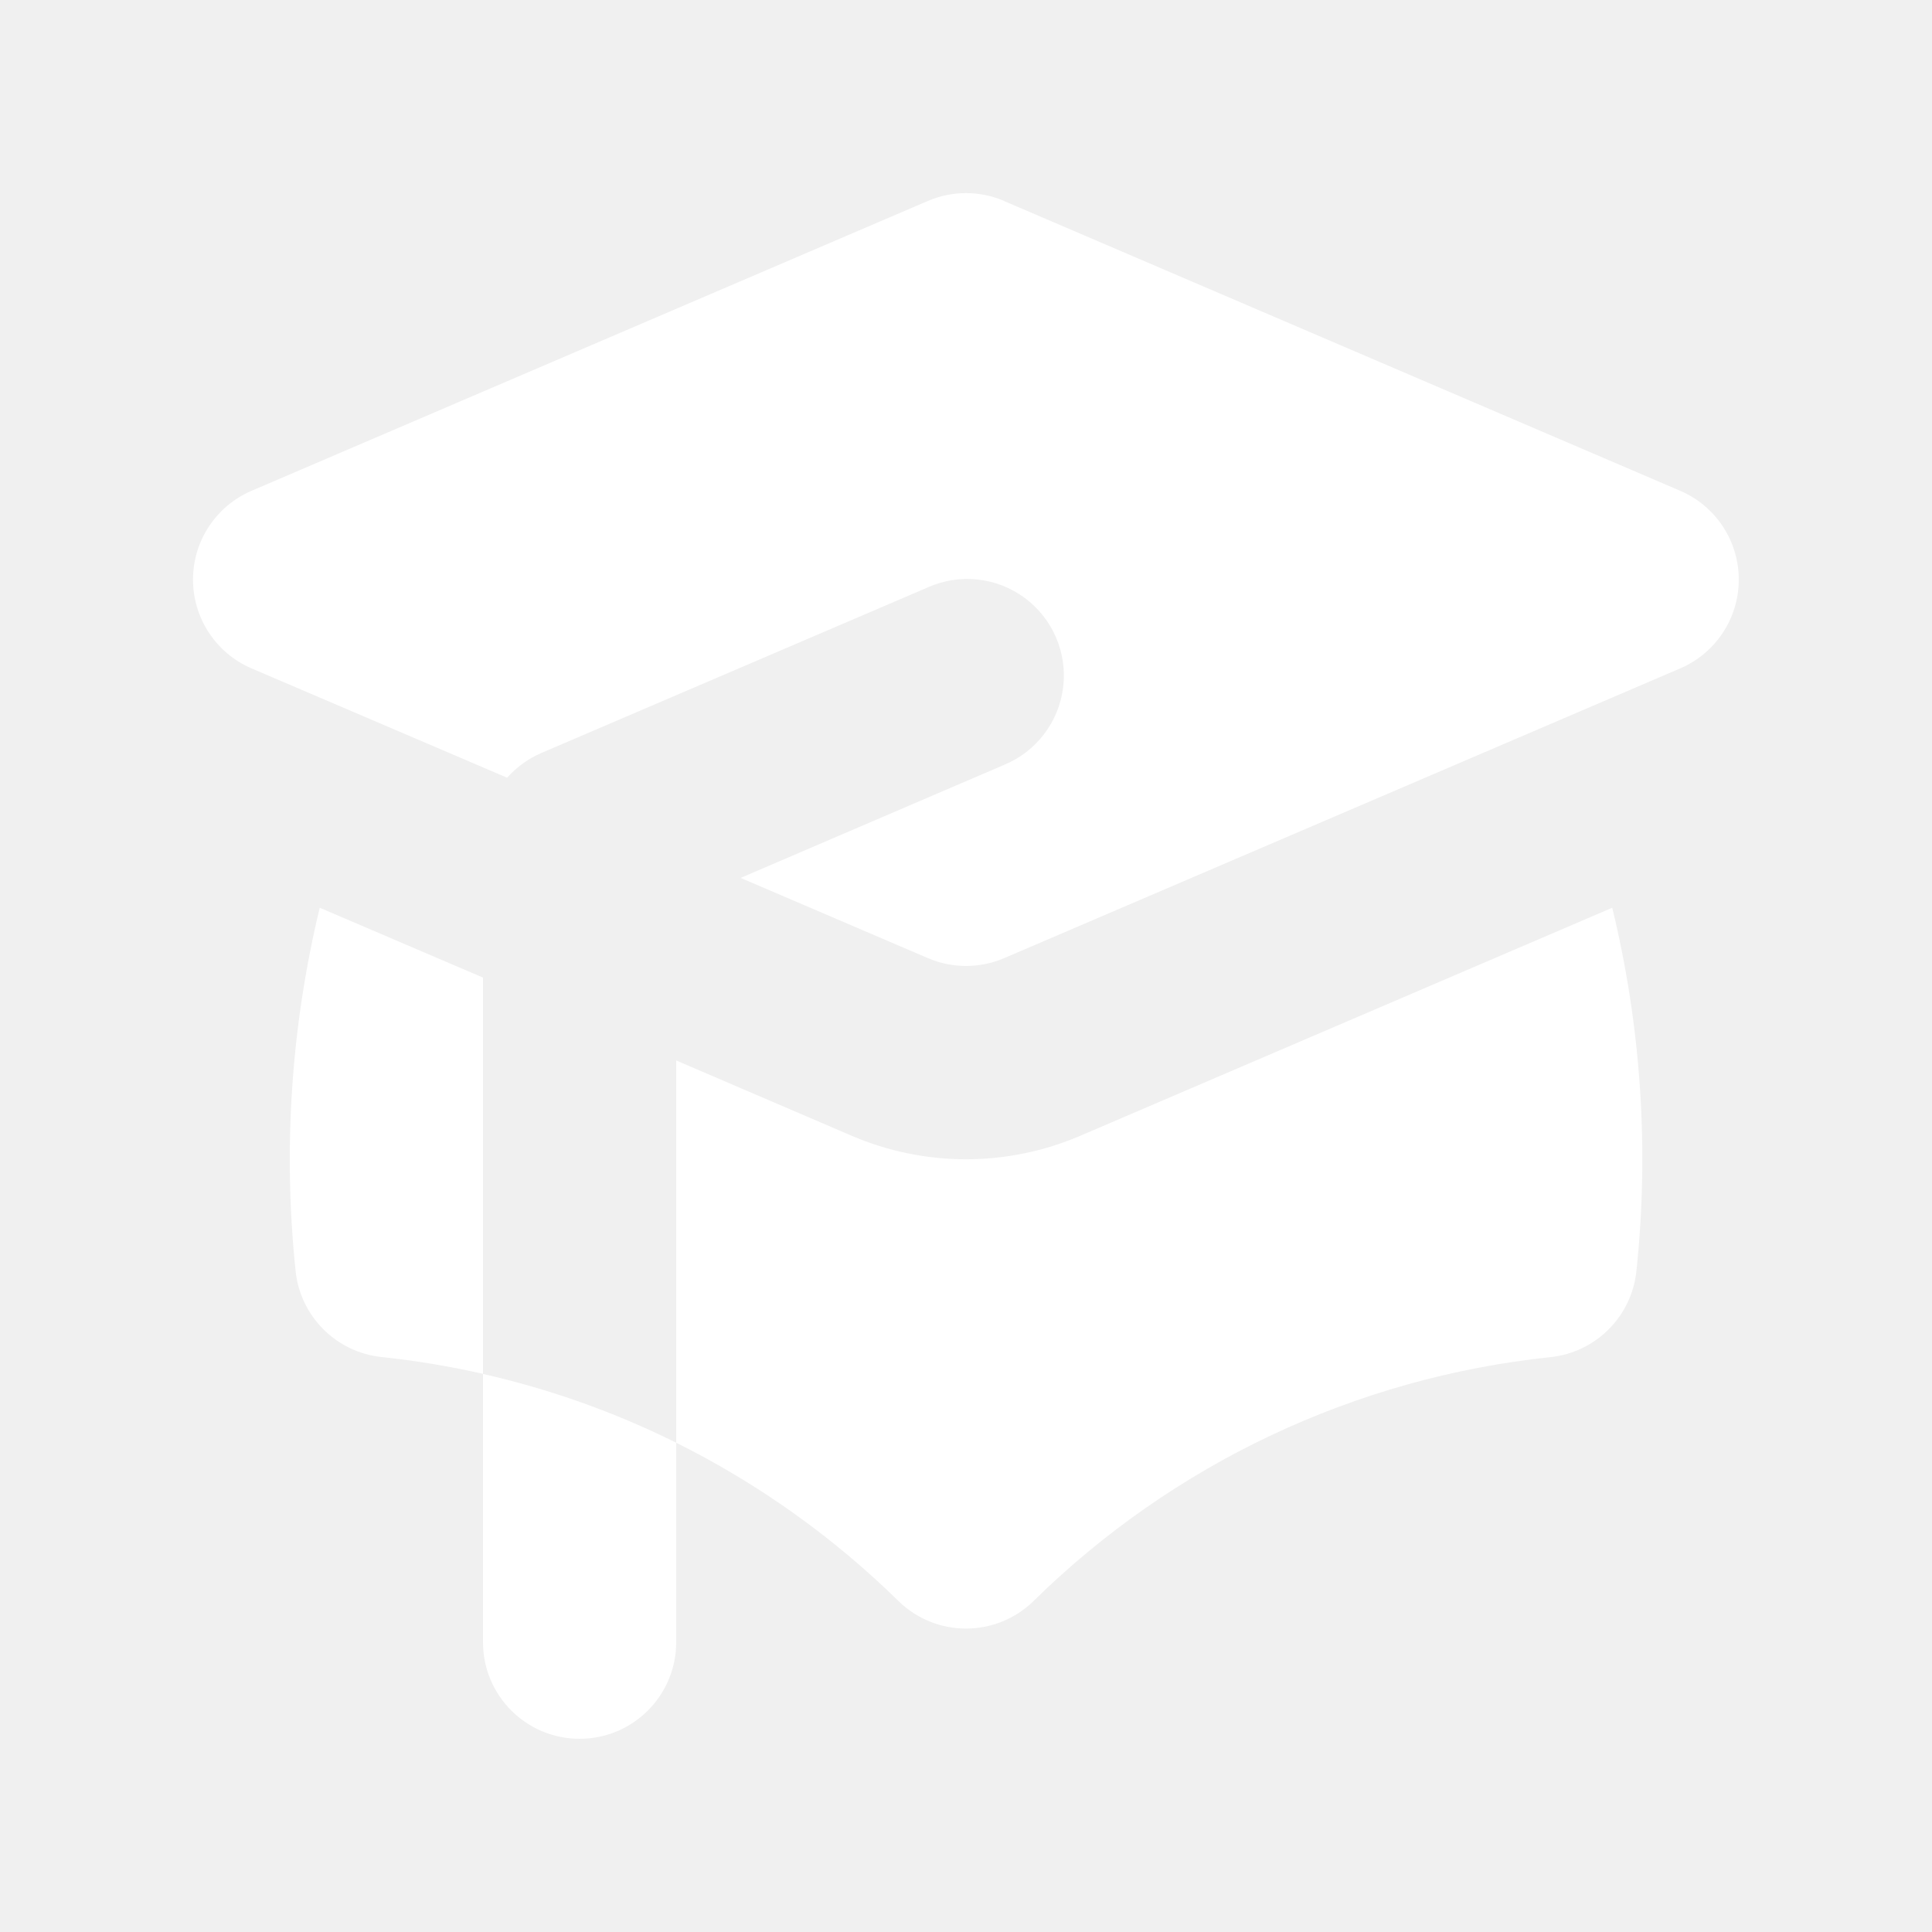
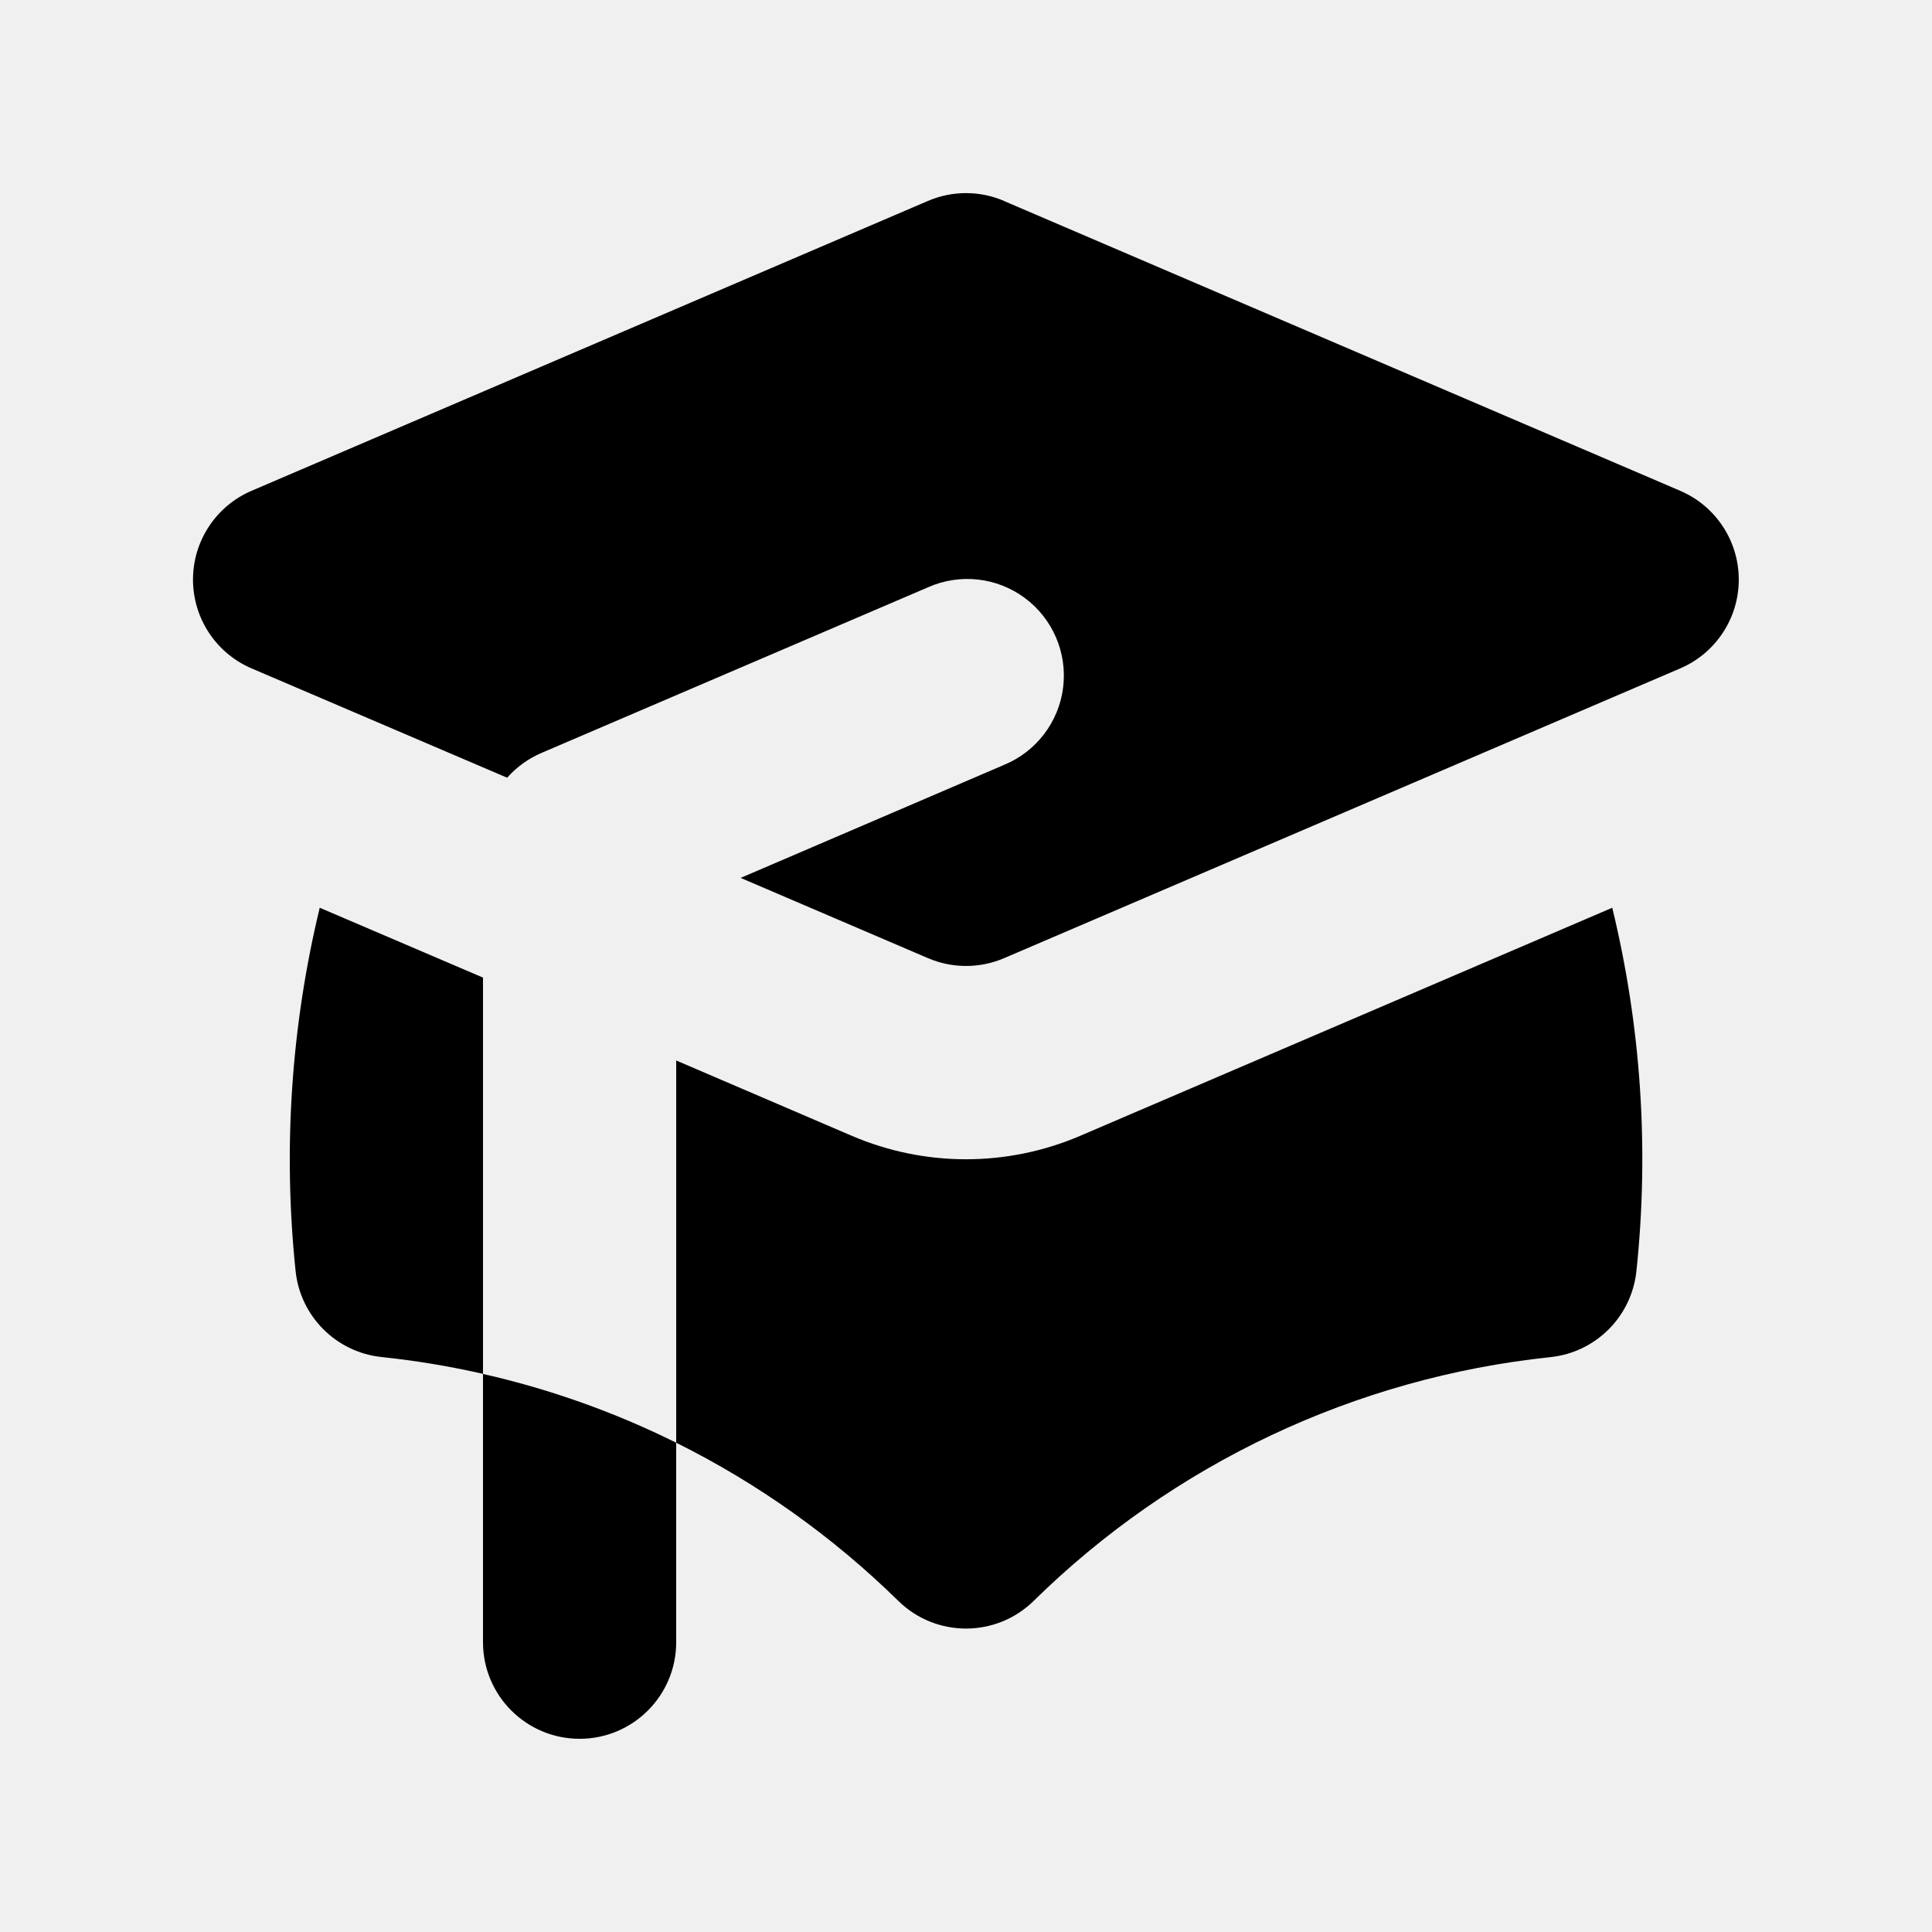
- <svg xmlns="http://www.w3.org/2000/svg" class="h-5 w-5" viewBox="0 0 20 20" fill="white">
+ <svg xmlns="http://www.w3.org/2000/svg" class="h-5 w-5" viewBox="0 0 20 20" fill="black">
  <path d="M10.394 2.08a1 1 0 00-.788 0l-7 3a1 1 0 000 1.84L5.25 8.051a.999.999 0 01.356-.257l4-1.714a1 1 0 11.788 1.838L7.667 9.088l1.94.831a1 1 0 00.787 0l7-3a1 1 0 000-1.838l-7-3zM3.31 9.397L5 10.12v4.102a8.969 8.969 0 00-1.05-.174 1 1 0 01-.89-.89 11.115 11.115 0 01.25-3.762zM9.3 16.573A9.026 9.026 0 007 14.935v-3.957l1.818.78a3 3 0 002.364 0l5.508-2.361a11.026 11.026 0 01.25 3.762 1 1 0 01-.89.89 8.968 8.968 0 00-5.35 2.524 1 1 0 01-1.4 0zM6 18a1 1 0 001-1v-2.065a8.935 8.935 0 00-2-.712V17a1 1 0 001 1z" />
</svg>
